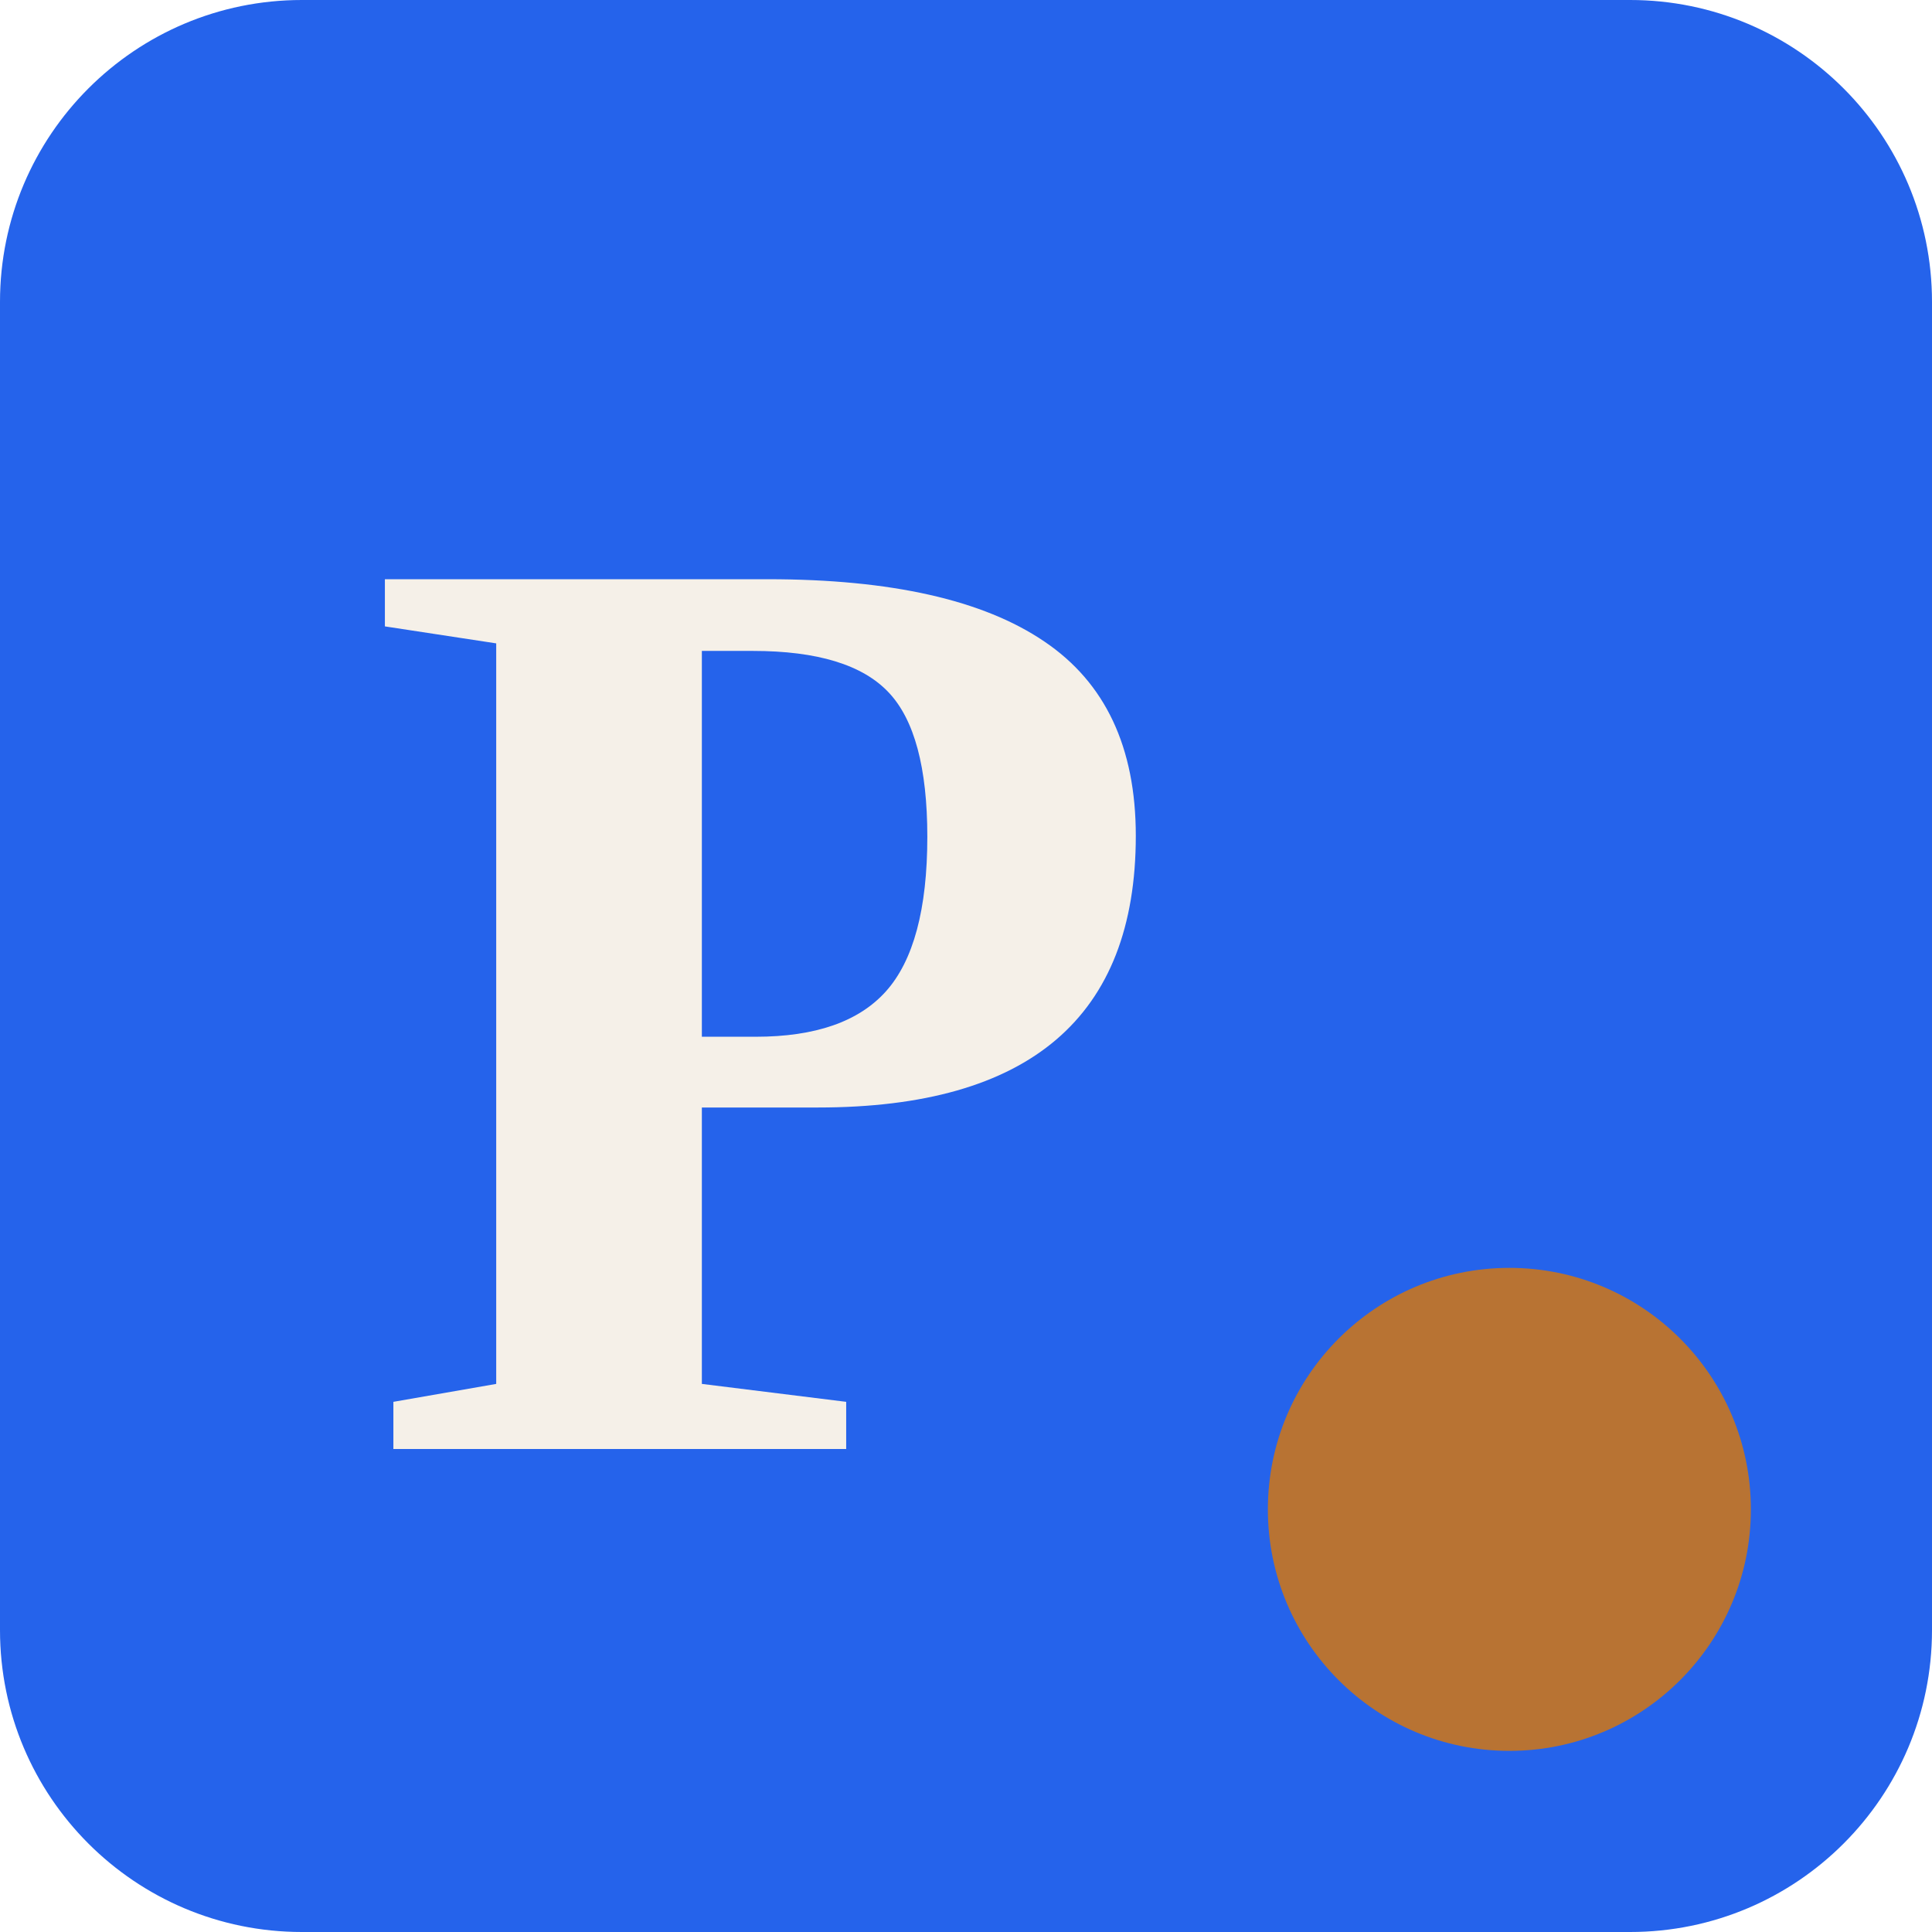
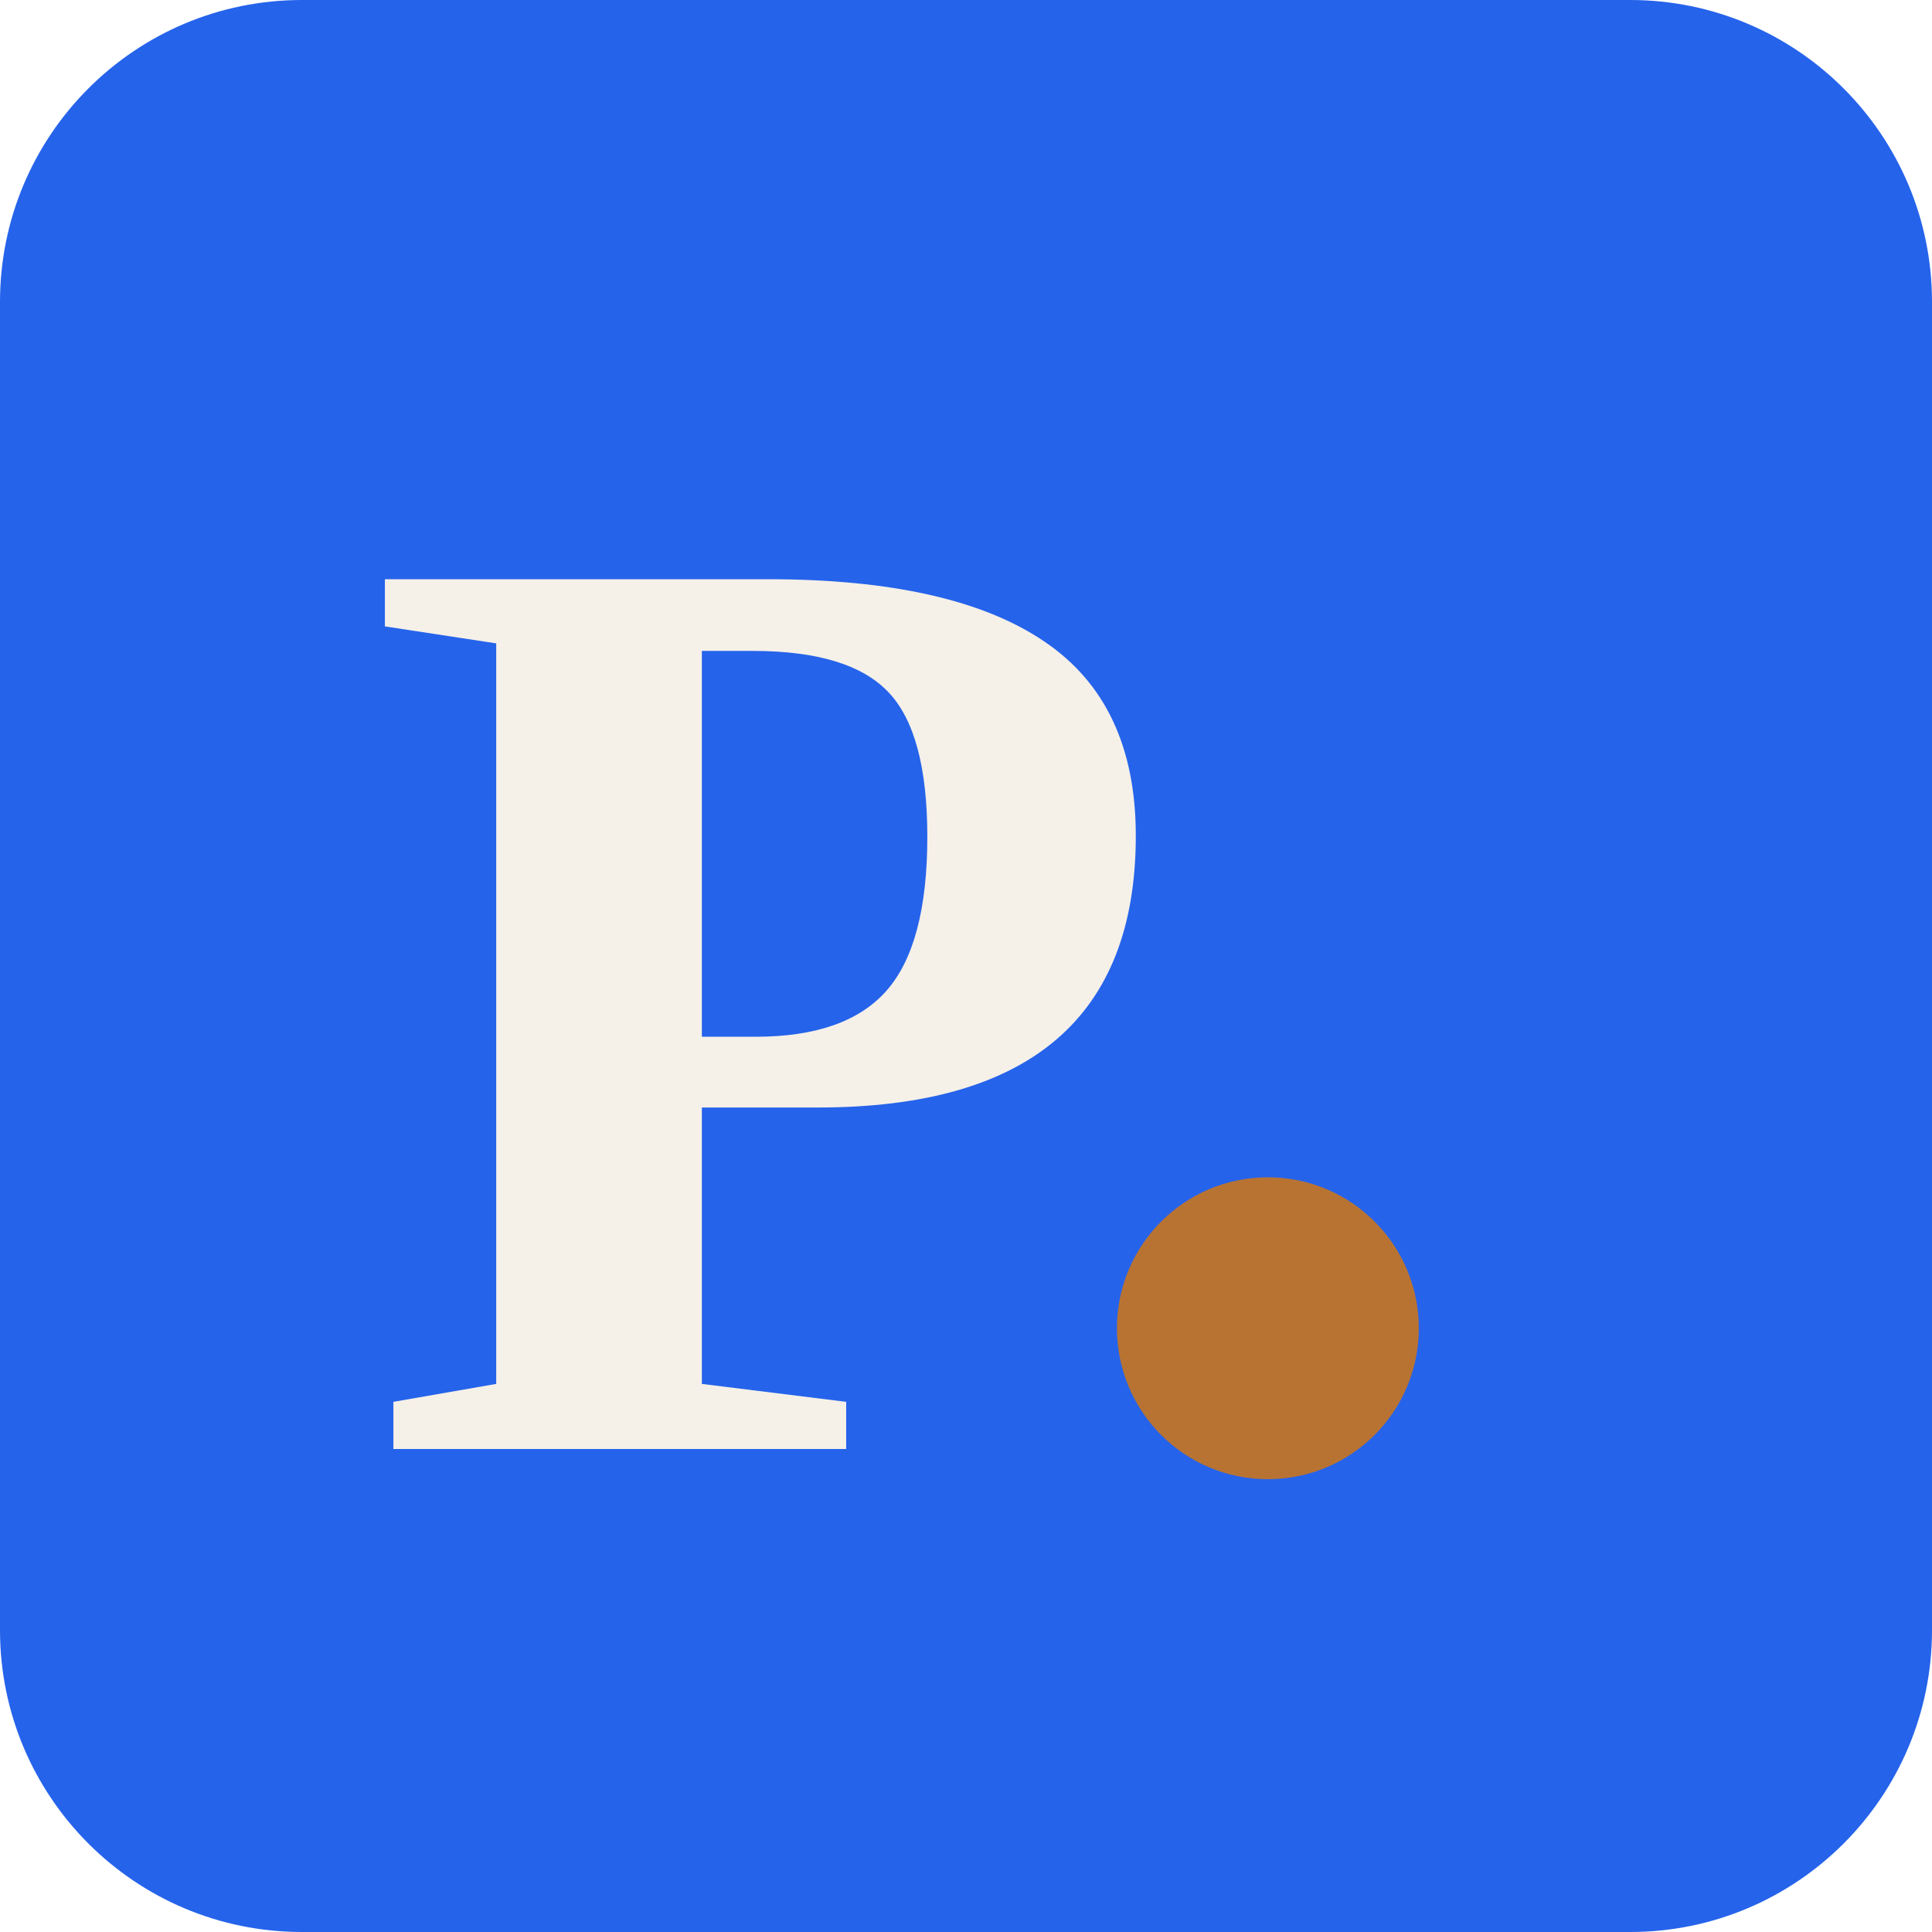
<svg xmlns="http://www.w3.org/2000/svg" viewBox="0 0 32 32" width="32" height="32">
  <rect width="32" height="32" rx="5" fill="#2563EB" />
  <text x="6" y="24" font-family="Georgia, 'Times New Roman', serif" font-size="22" font-weight="700" fill="#F5F0E8">P</text>
-   <circle cx="25" cy="25" r="4" fill="#B87333" />
+   <circle cx="21" cy="22" r="2.5" fill="#B87333" />
</svg>
